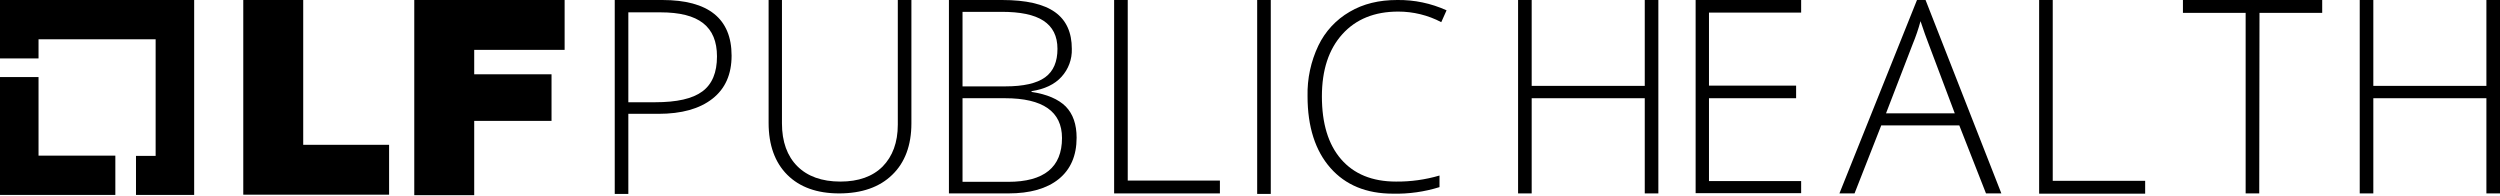
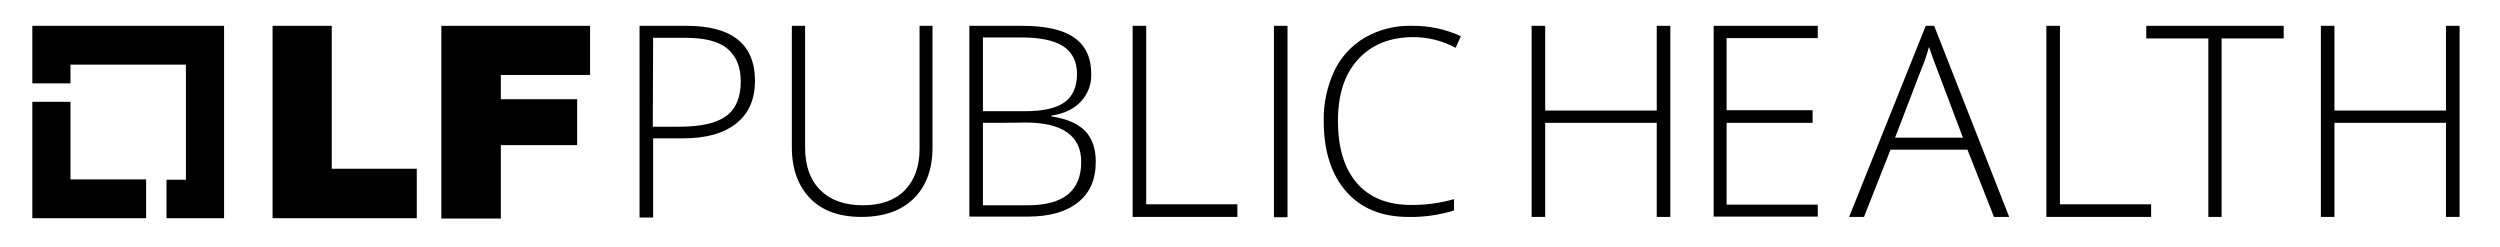
- <svg xmlns="http://www.w3.org/2000/svg" id="Layer_1" data-name="Layer 1" viewBox="0 0 992.7 77.5">
-   <polygon points="15.3 61.8 15.3 30.6 0 30.6 0 77.4 45.8 77.4 45.8 61.8 15.3 61.8" />
-   <polygon points="77.1 0 0 0 0 23.2 15.3 23.2 15.3 15.6 61.8 15.6 61.8 61.9 54 61.9 54 77.4 77.1 77.4 77.1 0" />
-   <polygon points="96.6 0 120.4 0 120.4 57.5 154.5 57.5 154.5 77.3 96.6 77.3 96.6 0" />
-   <polygon points="164.6 0 224.2 0 224.2 19.8 188.3 19.8 188.3 29.5 219 29.5 219 48 188.3 48 188.3 77.5 164.5 77.5 164.5 0 164.6 0" />
-   <path d="M290.5,22.1c0,7.4-2.5,13.1-7.6,17.1s-12.2,6-21.5,6H249.5V77h-5.4V0H263C281.3,0,290.5,7.4,290.5,22.1Zm-41,18.5h10.6c8.7,0,14.9-1.4,18.8-4.3s5.8-7.5,5.8-13.9c0-5.9-1.8-10.3-5.5-13.2s-9.3-4.3-17-4.3H249.5l0,35.7Z" />
-   <path d="M361.9,0V49c0,8.7-2.6,15.6-7.6,20.4-5,4.9-12.1,7.4-21.1,7.4-8.8,0-15.7-2.5-20.6-7.4s-7.4-11.8-7.4-20.6V0h5.3V49c0,7.3,2.1,13,6.1,17s9.7,6.1,17.1,6.1q10.8,0,16.8-6c3.9-4,6-9.5,6-16.6V0Z" />
-   <path d="M376.8,0h21.1q14.25,0,21,4.8c4.5,3.2,6.7,8.1,6.7,14.6a15.68,15.68,0,0,1-4.1,11.1c-2.7,3-6.7,4.9-11.9,5.7v.3c6.1.9,10.7,2.9,13.6,5.8,2.9,3,4.3,7.1,4.3,12.4,0,7.1-2.4,12.6-7.1,16.4s-11.4,5.7-20,5.7H376.8Zm5.4,34.3h17c7.2,0,12.5-1.2,15.8-3.6s4.9-6.2,4.9-11.3-1.9-8.8-5.6-11.2-9.2-3.5-16.6-3.5H382.2V34.3Zm0,4.7V72.2h18.1c14.3,0,21.4-5.8,21.4-17.4,0-10.5-7.6-15.8-22.6-15.8Z" />
-   <path d="M442.4,76.8V0h5.4V71.7h36.6v5.1Z" />
-   <path d="M499.2,77V0h5.4V77Z" />
-   <path d="M555.2,4.6q-14.1,0-22.2,9c-5.4,6-8.1,14.2-8.1,24.7,0,10.7,2.5,19,7.6,24.9s12.4,8.9,21.8,8.9a59.3,59.3,0,0,0,17.3-2.4v4.6a57.623,57.623,0,0,1-18.5,2.6c-10.5,0-18.8-3.4-24.8-10.2s-9.1-16.3-9.1-28.5a44.368,44.368,0,0,1,4.3-20.1A30.969,30.969,0,0,1,535.9,4.7c5.4-3.2,11.7-4.7,18.9-4.7a45.809,45.809,0,0,1,19.6,4.1l-2.1,4.7A36.644,36.644,0,0,0,555.2,4.6Z" />
-   <path d="M658.5,76.8h-5.4V39h-44.9V76.8h-5.4V0h5.4V34.1h44.9V0h5.4Z" />
-   <path d="M715.2,76.7H673.3V0h41.9V5H678.6V34h34.6v5H678.6V71.9h36.6Z" />
-   <path d="M778,49.8H747l-10.6,27h-6L761.2,0h3.4l30.1,76.8h-6.1ZM748.9,45h27.3L765.8,17.4c-.9-2.2-1.9-5.2-3.2-9a74.151,74.151,0,0,1-3.1,9.1Z" />
-   <path d="M809.7,76.9V0h5.4V71.8h36.7v5.1Z" />
-   <path d="M897.1,76.8h-5.4V5.1h-24.9V0h55.3V5.1h-24.9L897.1,76.8Z" />
-   <path d="M992.7,76.8h-5.4V39H942.4V76.8H937V0h5.4V34.1h44.9V0h5.4V76.8Z" />
+ <svg xmlns="http://www.w3.org/2000/svg" id="Layer_1" data-name="Layer 1" viewBox="0 0 773.2 76.087">
+   <polygon points="21.8 55.487 21.8 31.487 10 31.487 10 67.487 45.2 67.487 45.2 55.487 21.8 55.487" />
+   <polygon points="69.3 7.987 10 7.987 10 25.787 21.8 25.787 21.8 19.987 57.5 19.987 57.5 55.587 51.5 55.587 51.5 67.487 69.3 67.487 69.3 7.987" />
+   <polygon points="84.3 7.987 102.6 7.987 102.6 52.187 128.9 52.187 128.9 67.487 84.3 67.487 84.3 7.987" />
+   <polygon points="136.6 7.987 182.5 7.987 182.5 23.187 154.9 23.187 154.9 30.687 178.5 30.687 178.5 44.887 154.9 44.887 154.9 67.587 136.5 67.587 136.5 7.987 136.6 7.987" />
+   <path d="M233.5,24.987c0,5.7-1.9,10.1-5.8,13.2s-9.4,4.6-16.5,4.6H202v24.5h-4.2v-59.3h14.5C226.4,7.987,233.5,13.687,233.5,24.987Zm-31.6,14.2h8.2c6.7,0,11.5-1.1,14.5-3.3s4.5-5.8,4.5-10.7q0-6.75-4.2-10.2c-2.8-2.3-7.2-3.3-13.1-3.3H202Z" />
+   <path d="M288.4,7.987v37.7c0,6.7-2,12-5.8,15.7-3.8,3.8-9.3,5.7-16.2,5.7-6.8,0-12.1-1.9-15.8-5.7s-5.7-9.1-5.7-15.8v-37.6H249v37.7c0,5.6,1.6,10,4.7,13.1s7.5,4.7,13.2,4.7c5.5,0,9.8-1.5,12.9-4.6,3-3.1,4.6-7.3,4.6-12.8v-38.1Z" />
+   <path d="M299.9,7.987h16.2c7.3,0,12.7,1.2,16.2,3.7s5.2,6.2,5.2,11.2a11.785,11.785,0,0,1-3.2,8.5c-2.1,2.3-5.2,3.8-9.2,4.4v.2q7.05,1.05,10.5,4.5c2.2,2.3,3.3,5.5,3.3,9.5,0,5.5-1.8,9.7-5.5,12.6-3.6,2.9-8.8,4.4-15.4,4.4H299.8v-59Zm4.1,26.4h13.1c5.5,0,9.6-.9,12.2-2.8,2.5-1.8,3.8-4.8,3.8-8.7s-1.5-6.8-4.3-8.6-7.1-2.7-12.8-2.7H304Zm0,3.6v25.5h13.9c11,0,16.5-4.5,16.5-13.4,0-8.1-5.8-12.2-17.4-12.2C317,37.987,304,37.987,304,37.987Z" />
+   <path d="M350.3,67.087v-59.1h4.2v55.2h28.2v3.9Z" />
+   <path d="M394,67.187v-59.2h4.2v59.2Z" />
+   <path d="M437.1,11.487q-10.8,0-17.1,6.9c-4.2,4.6-6.2,10.9-6.2,19,0,8.2,1.9,14.6,5.8,19.2,3.9,4.5,9.5,6.8,16.8,6.8a46.997,46.997,0,0,0,13.3-1.8v3.5a44.105,44.105,0,0,1-14.2,2c-8.1,0-14.5-2.6-19.1-7.8s-7-12.5-7-21.9a34.961,34.961,0,0,1,3.3-15.5,23.729,23.729,0,0,1,9.5-10.3,27.644,27.644,0,0,1,14.5-3.6,35.19,35.19,0,0,1,15.1,3.2l-1.6,3.6A27.393,27.393,0,0,0,437.1,11.487Z" />
+   <path d="M516.6,67.087h-4.2v-29.1H477.9v29.1h-4.2v-59.1h4.2v26.2h34.5v-26.2h4.2Z" />
+   <path d="M562.2,66.987H530v-59h32.2v3.8H534v22.3h26.6v3.9H534v25.3h28.2Z" />
+   <path d="M608.5,46.287H584.7l-8.2,20.8h-4.6l23.7-59.1h2.6l23.2,59.1h-4.7Zm-22.4-3.7h21l-8-21.2c-.7-1.7-1.5-4-2.5-6.9a51.926,51.926,0,0,1-2.4,7Z" />
+   <path d="M632.9,67.187v-59.2h4.2v55.2h28.2v3.9H632.9Z" />
+   <path d="M687.1,67.087H683v-55.2H663.8v-3.9h42.5v3.9H687.1Z" />
+   <path d="M760.7,67.087h-4.2v-29.1H722v29.1h-4.2v-59.1H722v26.2h34.5v-26.2h4.2Z" />
</svg>
